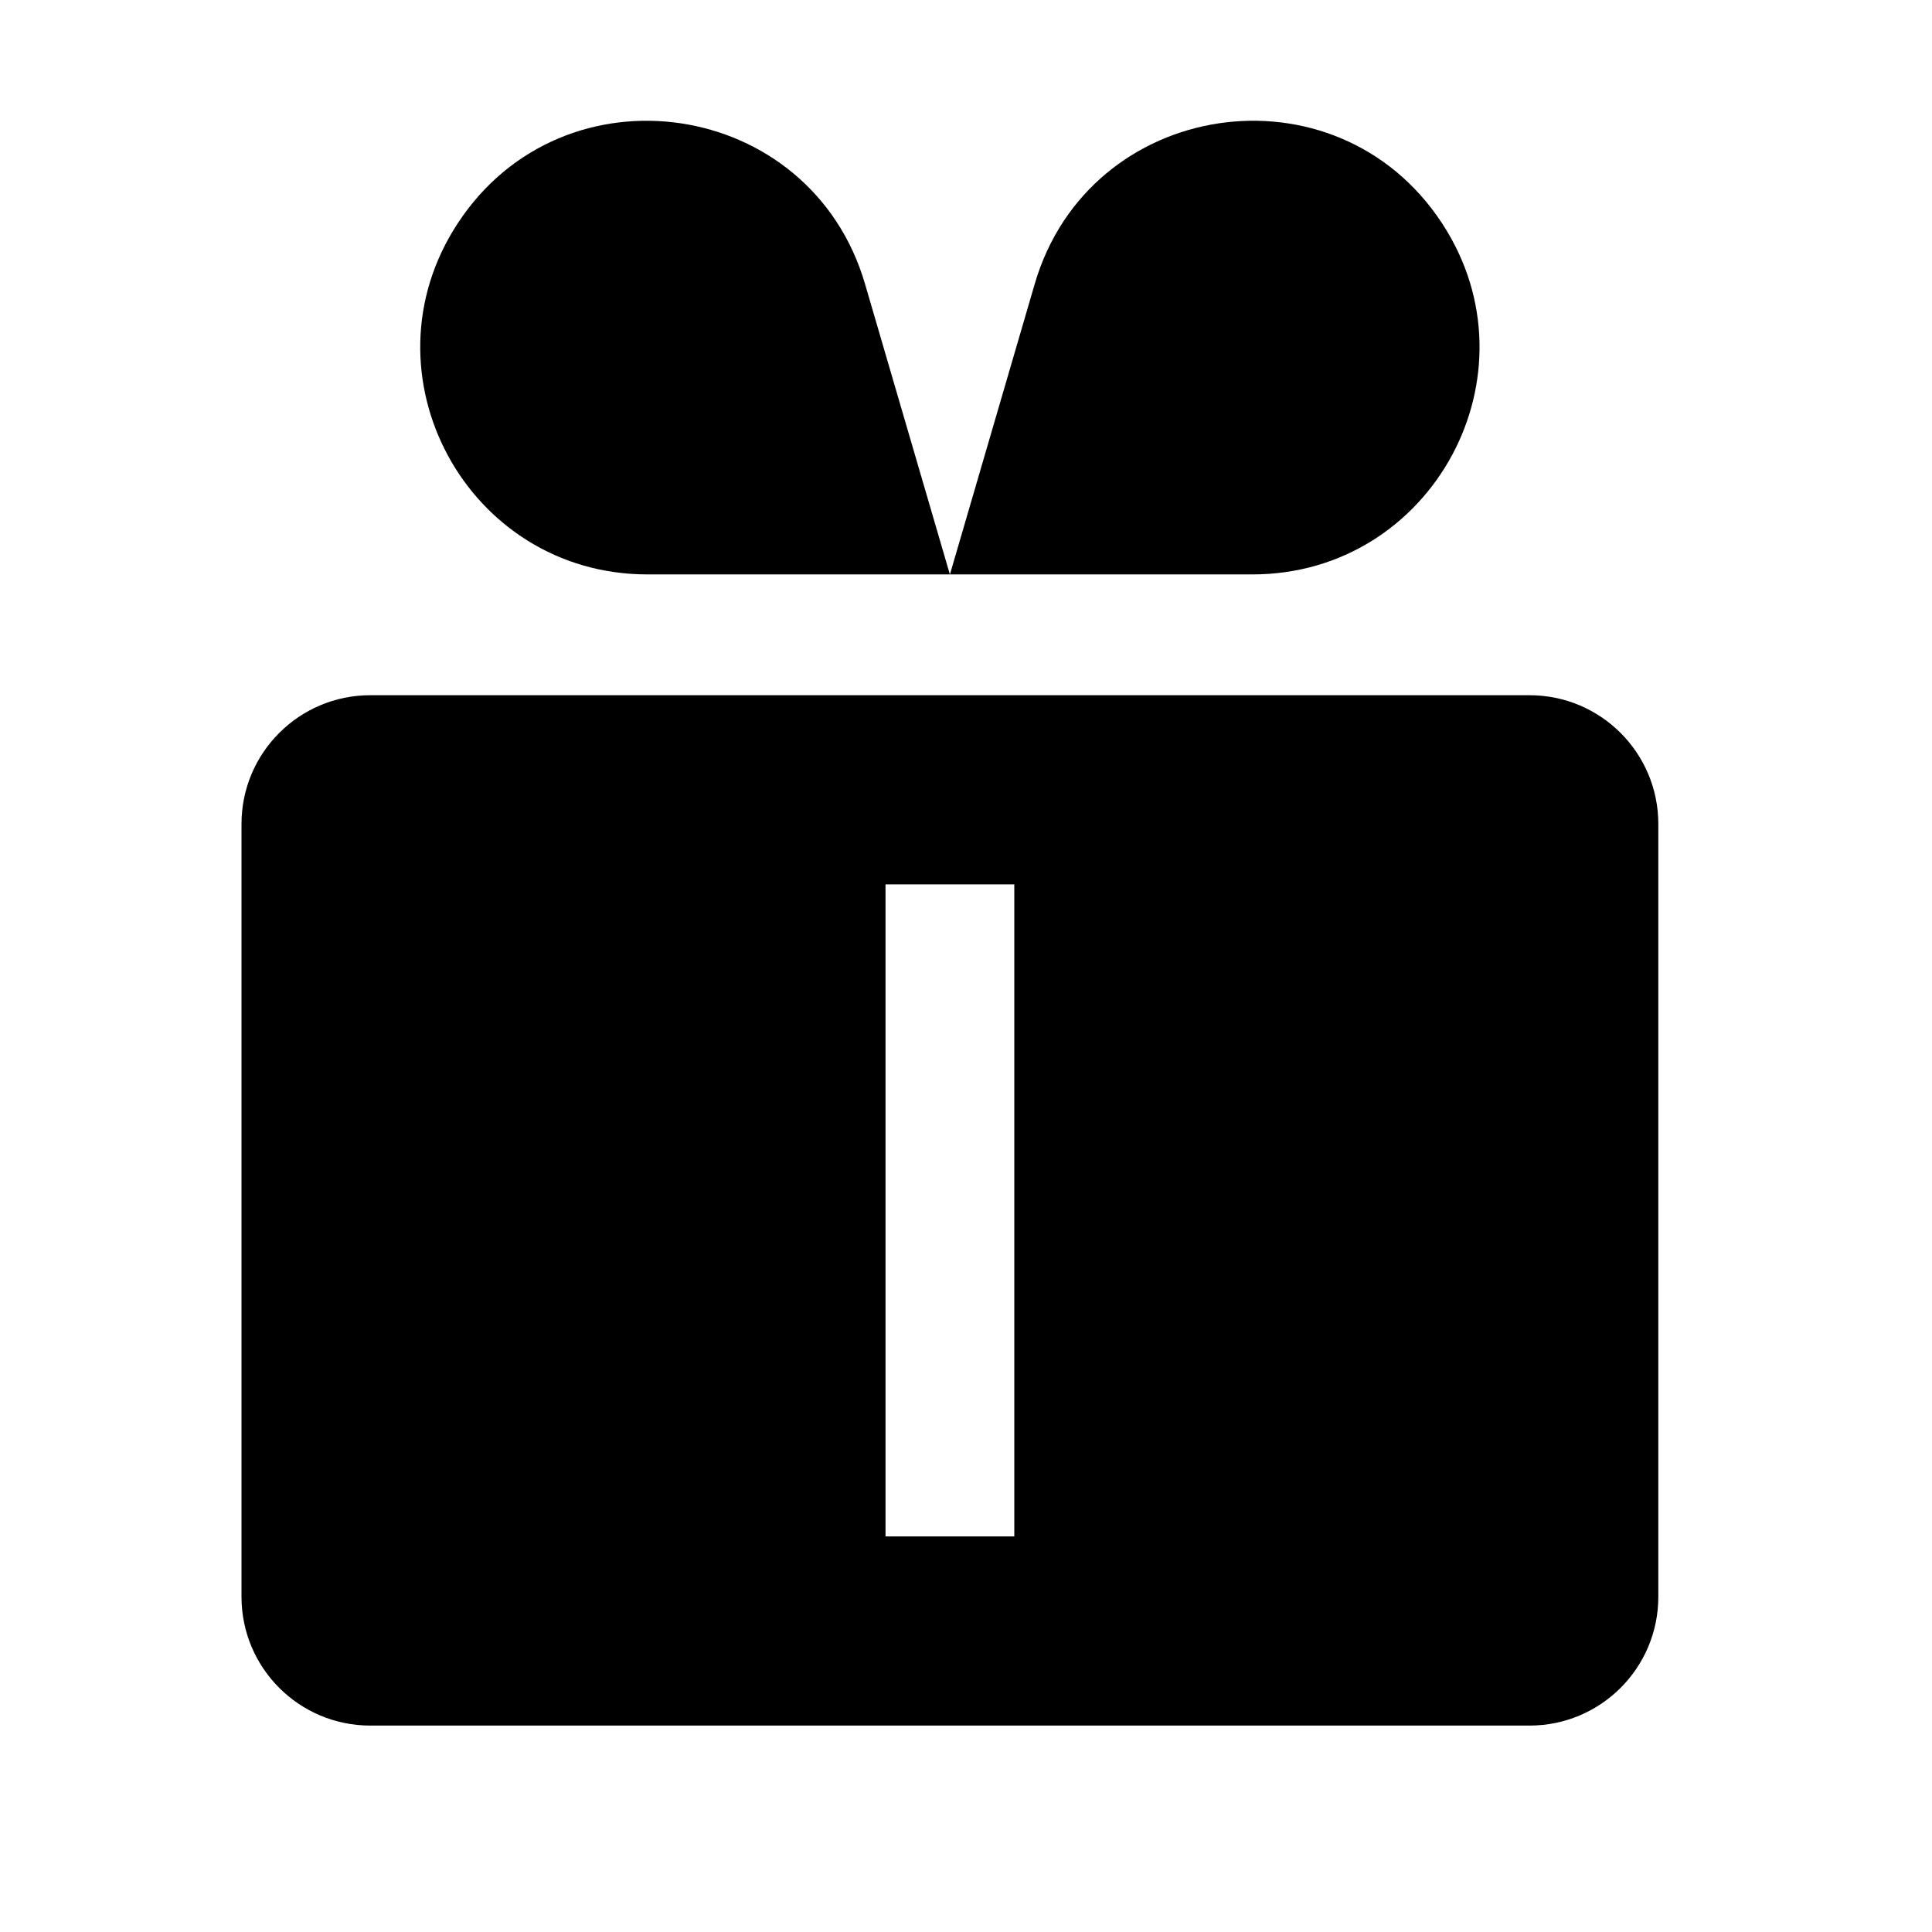
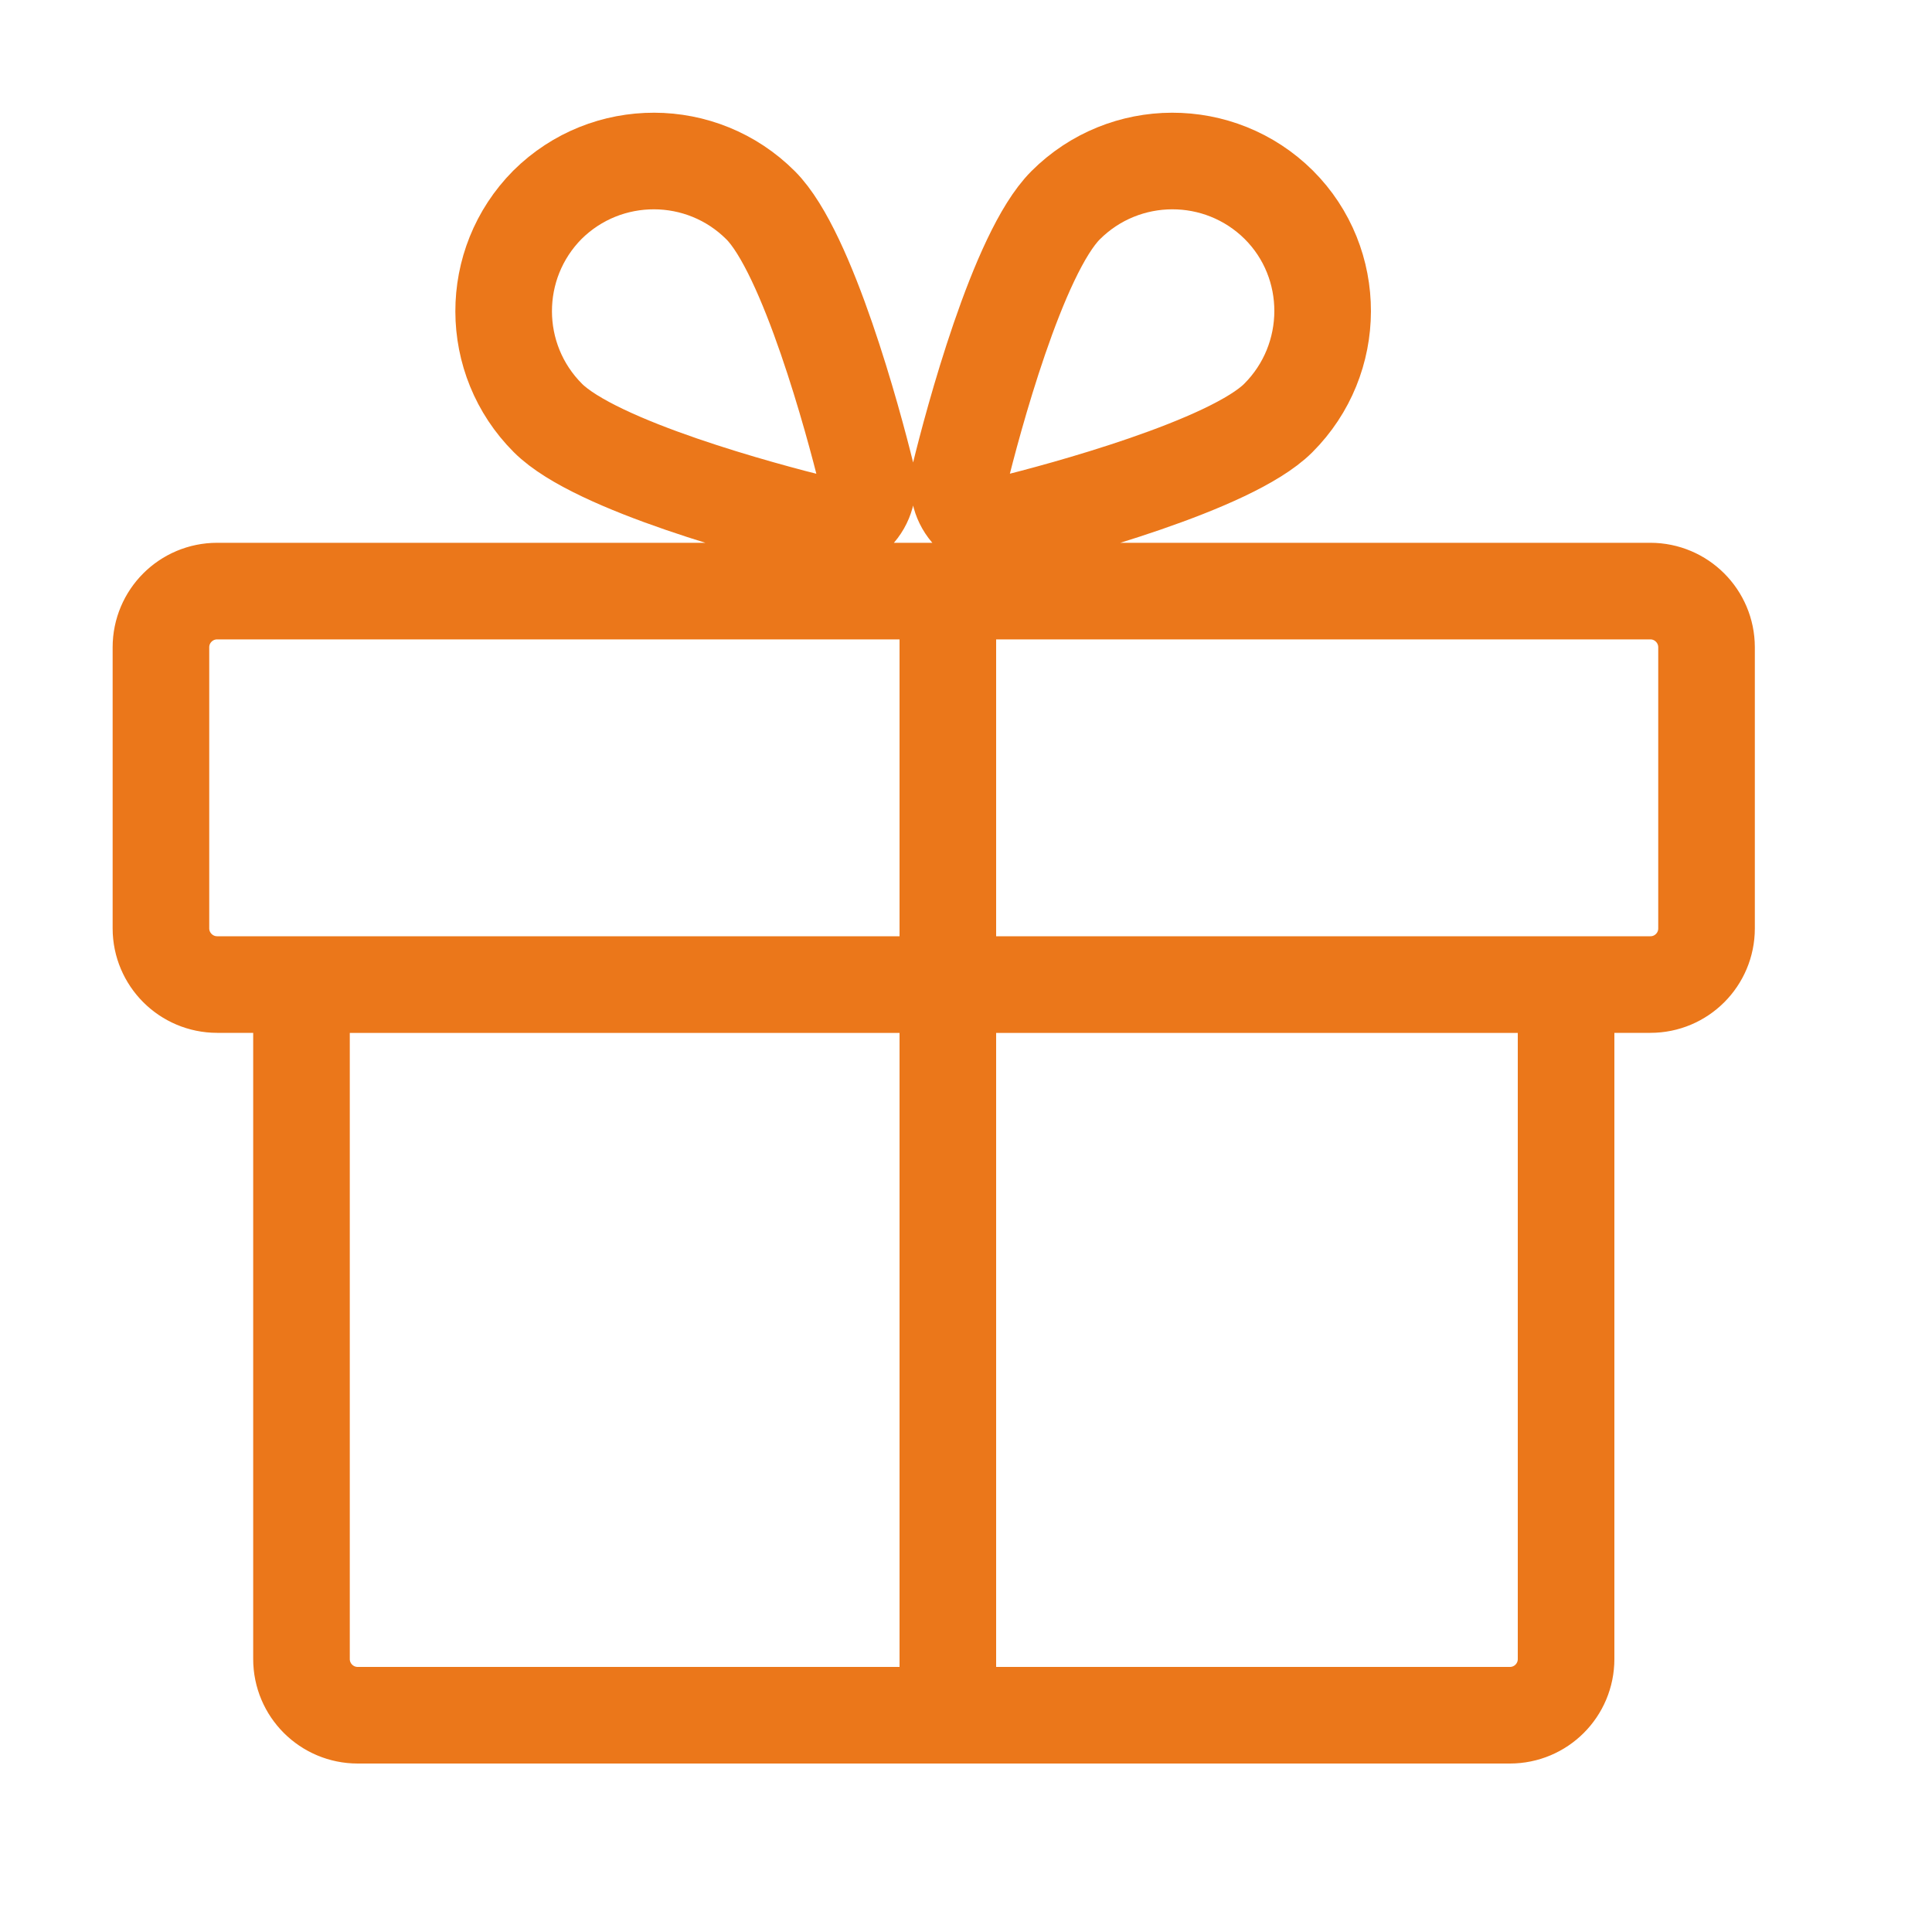
- <svg class="aesc-aXZVg aektFCMi aemx-icon" fill="currentColor" aria-hidden="true" viewBox="0 0 32 32" data-icon="IconBonusGift" width="32" height="32">
-   <path fill-rule="evenodd" clip-rule="evenodd" d="M17.138 4.704c.898-3.076 4.989-3.686 6.746-1.007 1.639 2.498-.153 5.817-3.14 5.817h-5.01l1.404-4.81zM7.582 3.698c1.757-2.68 5.848-2.07 6.746 1.007l1.405 4.809h-5.01c-2.987 0-4.78-3.318-3.141-5.816zm-1.449 7.817A2.133 2.133 0 004 13.648v12.8c0 1.178.955 2.133 2.133 2.133h19.2a2.133 2.133 0 002.134-2.133v-12.8a2.133 2.133 0 00-2.134-2.133h-19.2zm8.534 13.933H16.8v-10.8h-2.133v10.8z" />
+ <svg xmlns="http://www.w3.org/2000/svg" width="20" height="20" fill="none" viewBox="0 0 20 20">
+   <path d="M9.812 17.756V6.12m-1.354-.698a.43.43 0 00.4-.111.43.43 0 00.11-.4c-.129-.528-.605-2.297-1.094-2.786a1.564 1.564 0 00-2.207-.005 1.564 1.564 0 00.005 2.207c.497.497 2.258.965 2.786 1.095zm1.479-.51a.43.43 0 00.11.399.43.43 0 00.4.11c.528-.129 2.297-.605 2.786-1.094.61-.61.612-1.601.005-2.207a1.564 1.564 0 00-2.207.005c-.497.497-.965 2.258-1.094 2.786zm-7.689 5.28h14.837c.321 0 .581-.26.581-.581V6.7a.582.582 0 00-.581-.581H2.248a.582.582 0 00-.582.582V9.61c0 .321.261.582.582.582zm13.964 0v6.982c0 .322-.26.582-.582.582H3.703a.582.582 0 01-.582-.582v-6.981h13.091z" stroke="#EB771A" stroke-linecap="round" stroke-linejoin="round" />
</svg>
